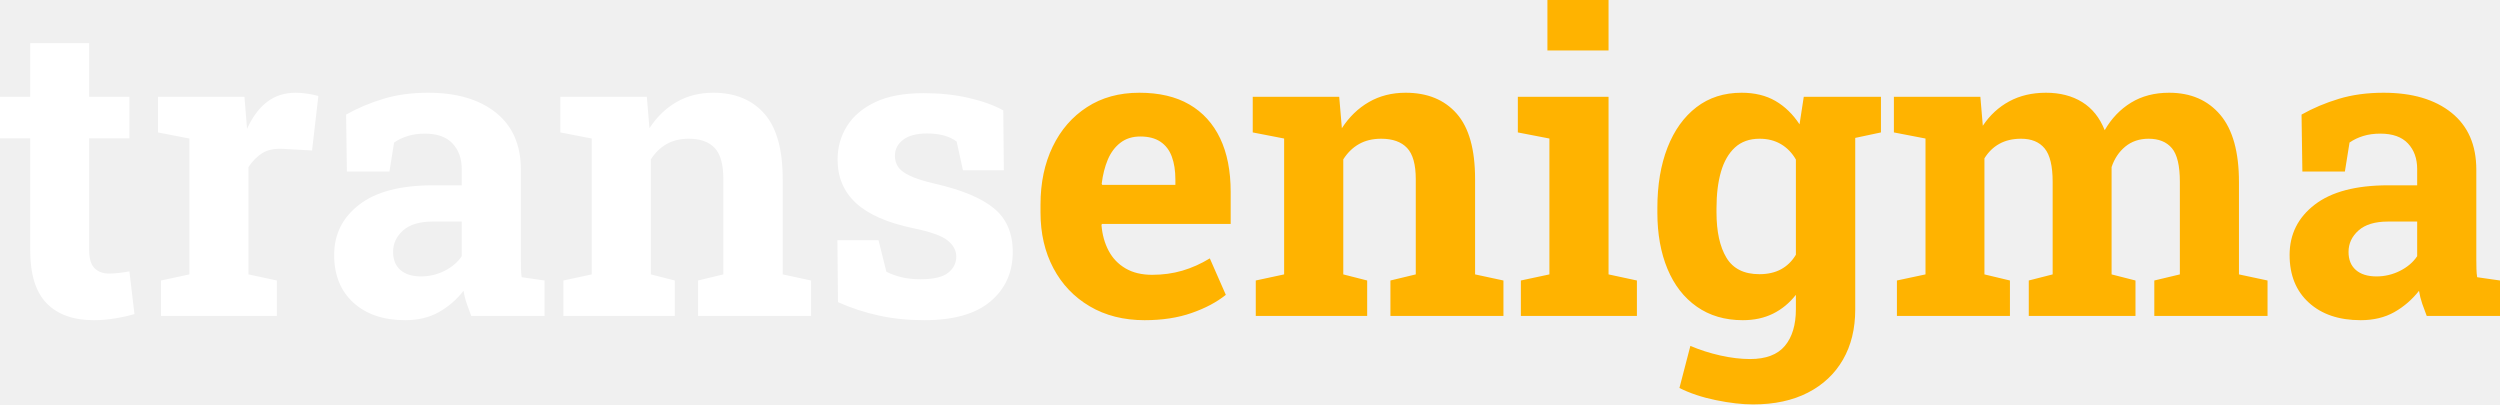
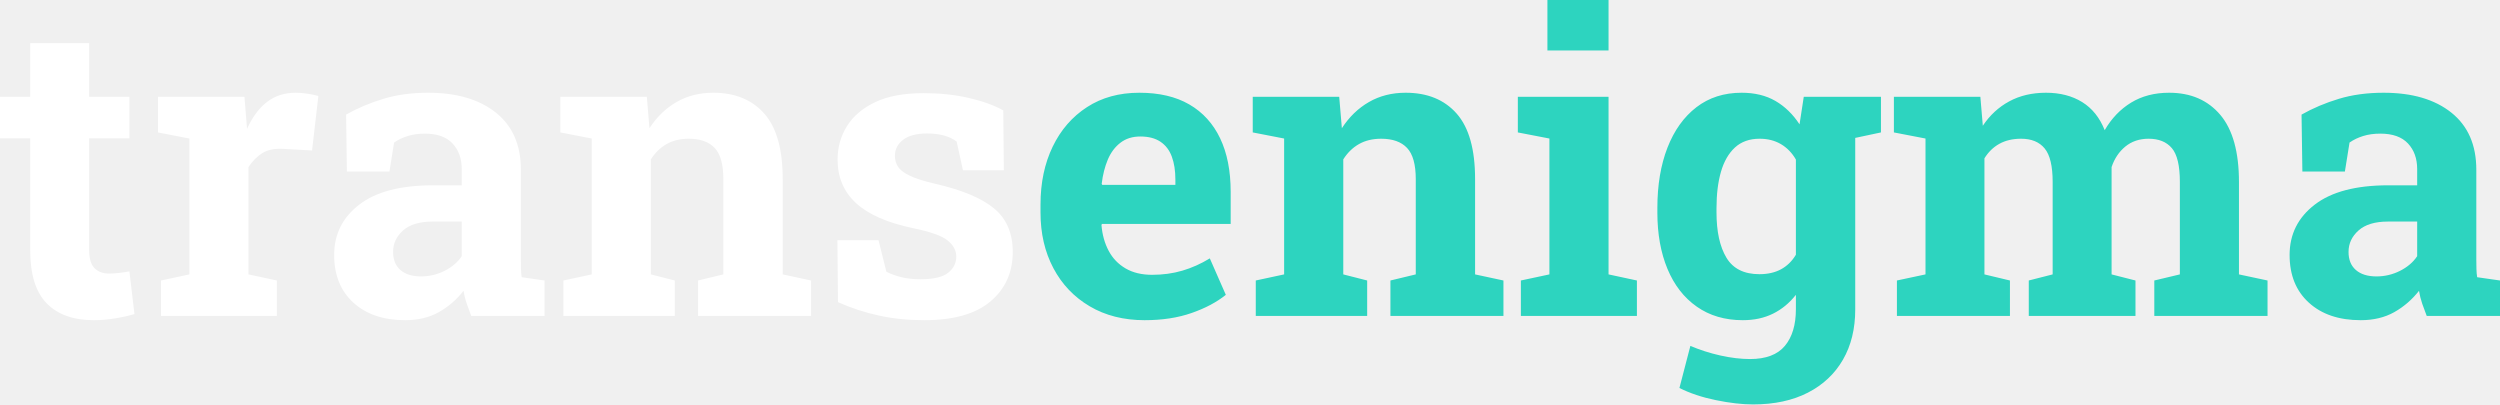
<svg xmlns="http://www.w3.org/2000/svg" viewBox="1.22 -76.17 602.78 97.51" role="img" aria-label="Transenigma">
  <path fill="#FFFFFF" d="M23.83 1.03L23.83 1.03Q16.46 1.03 12.48-3.03Q8.50-7.08 8.50-15.87L8.50-15.87L8.50-42.82L1.22-42.82L1.22-52.83L8.50-52.83L8.50-65.77L22.71-65.77L22.71-52.83L32.42-52.83L32.42-42.82L22.71-42.82L22.71-15.92Q22.71-12.84 24.00-11.52Q25.29-10.21 27.54-10.21L27.54-10.21Q28.71-10.21 30.08-10.38Q31.45-10.55 32.42-10.74L32.42-10.74L33.64-0.44Q31.45 0.20 28.88 0.61Q26.32 1.03 23.83 1.03ZM67.97 0L40.04 0L40.04-8.54L46.88-10.01L46.88-42.77L39.31-44.24L39.31-52.83L60.16-52.83L60.69-46.29L60.79-45.12Q62.74-49.41 65.63-51.61Q68.51-53.81 72.51-53.81L72.51-53.81Q73.78-53.81 75.29-53.59Q76.81-53.37 77.98-53.03L77.98-53.03L76.46-39.89L69.38-40.28Q66.36-40.43 64.48-39.26Q62.60-38.09 61.13-35.89L61.13-35.89L61.13-10.01L67.97-8.54L67.97 0ZM98.93 1.03L98.93 1.03Q91.06 1.03 86.43-3.20Q81.79-7.42 81.79-14.70L81.79-14.70Q81.79-22.17 87.84-26.83Q93.90-31.49 105.57-31.49L105.57-31.49L112.55-31.49L112.55-35.40Q112.55-39.21 110.33-41.58Q108.11-43.95 103.66-43.95L103.66-43.95Q101.37-43.95 99.54-43.38Q97.71-42.82 96.24-41.80L96.24-41.80L95.12-34.81L84.86-34.81L84.67-48.54Q88.82-50.88 93.65-52.34Q98.49-53.81 104.44-53.81L104.44-53.81Q114.79-53.81 120.80-49.00Q126.81-44.19 126.81-35.25L126.81-35.25L126.81-13.48Q126.81-12.40 126.83-11.35Q126.86-10.30 127.00-9.33L127.00-9.33L132.52-8.54L132.52 0L114.84 0Q114.31-1.37 113.77-2.93Q113.23-4.49 112.99-6.05L112.99-6.05Q110.45-2.83 107.01-0.90Q103.56 1.03 98.93 1.03ZM102.73-9.52L102.73-9.52Q105.71-9.52 108.40-10.86Q111.08-12.21 112.55-14.40L112.55-14.40L112.55-22.75L105.52-22.75Q100.83-22.75 98.41-20.61Q96.00-18.46 96.00-15.43L96.00-15.43Q96.00-12.60 97.78-11.06Q99.56-9.52 102.73-9.52ZM163.92 0L137.06 0L137.06-8.54L143.90-10.01L143.90-42.77L136.33-44.24L136.33-52.83L157.18-52.83L157.81-45.26Q160.45-49.32 164.33-51.56Q168.21-53.81 173.19-53.81L173.19-53.81Q181.05-53.81 185.50-48.78Q189.94-43.75 189.94-33.01L189.94-33.01L189.94-10.01L196.78-8.54L196.78 0L169.53 0L169.53-8.54L175.63-10.01L175.63-32.96Q175.63-38.28 173.54-40.50Q171.44-42.72 167.29-42.72L167.29-42.72Q164.21-42.72 161.94-41.43Q159.67-40.14 158.15-37.74L158.15-37.74L158.15-10.01L163.92-8.54L163.92 0ZM224.07 1.03L224.07 1.03Q218.16 1.03 213.06-0.10Q207.96-1.22 203.27-3.32L203.27-3.32L203.13-18.26L213.04-18.26L214.94-10.64Q216.60-9.81 218.58-9.33Q220.56-8.84 223.10-8.84L223.10-8.84Q227.88-8.84 229.83-10.40Q231.79-11.96 231.79-14.31L231.79-14.31Q231.79-16.50 229.71-18.19Q227.64-19.87 221.44-21.14L221.44-21.14Q212.06-23.10 207.62-27.20Q203.17-31.30 203.17-37.70L203.17-37.70Q203.17-42.09 205.40-45.70Q207.62-49.32 212.18-51.51Q216.75-53.71 223.88-53.71L223.88-53.71Q229.83-53.71 234.79-52.56Q239.75-51.42 243.12-49.56L243.12-49.56L243.26-35.11L233.40-35.11L231.88-42.04Q230.57-43.02 228.78-43.51Q227.00-43.99 224.76-43.99L224.76-43.99Q221.00-43.99 218.99-42.48Q216.99-40.97 216.99-38.57L216.99-38.57Q216.99-37.21 217.70-36.04Q218.41-34.86 220.51-33.84Q222.61-32.81 226.61-31.88L226.61-31.88Q236.43-29.64 240.92-25.90Q245.41-22.17 245.41-15.43L245.41-15.43Q245.41-8.06 240.06-3.52Q234.72 1.03 224.07 1.03Z" />
-   <path fill="#FFB300" d="M277.20 1.03L277.20 1.03Q269.63 1.03 263.96-2.32Q258.30-5.66 255.20-11.52Q252.10-17.38 252.10-24.90L252.10-24.90L252.10-26.86Q252.10-34.72 255.03-40.80Q257.96-46.88 263.31-50.34Q268.65-53.81 275.93-53.81L275.93-53.81Q283.11-53.81 287.99-50.98Q292.87-48.14 295.41-42.82Q297.95-37.50 297.95-29.93L297.95-29.93L297.95-22.17L266.89-22.17L266.80-21.88Q267.09-18.41 268.53-15.70Q269.97-12.99 272.61-11.45Q275.24-9.91 279.00-9.91L279.00-9.91Q282.91-9.91 286.30-10.91Q289.70-11.91 292.92-13.87L292.92-13.87L296.78-5.08Q293.51-2.44 288.55-0.71Q283.59 1.03 277.20 1.03ZM266.85-31.84L266.99-31.59L284.62-31.59L284.62-32.86Q284.62-36.08 283.76-38.40Q282.91-40.72 281.03-41.99Q279.15-43.26 276.17-43.26L276.17-43.26Q273.34-43.26 271.39-41.77Q269.43-40.28 268.33-37.70Q267.24-35.11 266.85-31.84L266.85-31.84ZM330.86 0L304.00 0L304.00-8.54L310.84-10.01L310.84-42.77L303.27-44.24L303.27-52.83L324.12-52.83L324.76-45.26Q327.39-49.32 331.27-51.56Q335.16-53.81 340.14-53.81L340.14-53.81Q348.00-53.81 352.44-48.78Q356.88-43.75 356.88-33.01L356.88-33.01L356.88-10.01L363.72-8.54L363.72 0L336.47 0L336.47-8.54L342.58-10.01L342.58-32.96Q342.58-38.28 340.48-40.50Q338.38-42.72 334.23-42.72L334.23-42.72Q331.15-42.72 328.88-41.43Q326.61-40.14 325.10-37.74L325.10-37.74L325.10-10.01L330.86-8.54L330.86 0ZM395.90 0L367.92 0L367.92-8.54L374.80-10.01L374.80-42.77L367.19-44.24L367.19-52.83L389.06-52.83L389.06-10.01L395.90-8.54L395.90 0ZM389.06-64.01L374.32-64.01L374.32-76.17L389.06-76.17L389.06-64.01ZM423.93 21.34L423.93 21.34Q419.92 21.34 414.94 20.31Q409.96 19.29 406.15 17.38L406.15 17.38L408.79 7.23Q412.21 8.69 416.04 9.55Q419.87 10.40 423.19 10.40L423.19 10.40Q428.91 10.40 431.57 7.23Q434.23 4.05 434.23-1.61L434.23-1.61L434.23-5.08Q431.88-2.10 428.71-0.54Q425.54 1.03 421.44 1.03L421.44 1.03Q414.99 1.03 410.35-2.22Q405.71-5.47 403.27-11.33Q400.83-17.19 400.83-24.95L400.83-24.95L400.83-25.98Q400.83-34.33 403.27-40.58Q405.71-46.83 410.25-50.32Q414.79-53.81 421.14-53.81L421.14-53.81Q425.88-53.81 429.30-51.83Q432.71-49.85 435.11-46.19L435.11-46.19L436.13-52.83L454.74-52.83L454.74-44.24L448.54-42.92L448.54-1.56Q448.54 5.42 445.58 10.55Q442.63 15.67 437.11 18.51Q431.59 21.34 423.93 21.34ZM425.44-10.06L425.44-10.06Q428.47-10.06 430.66-11.25Q432.86-12.45 434.23-14.75L434.23-14.75L434.23-37.70Q432.86-40.09 430.64-41.41Q428.42-42.72 425.49-42.72L425.49-42.72Q421.83-42.72 419.53-40.60Q417.24-38.48 416.16-34.74Q415.09-31.01 415.09-25.98L415.09-25.98L415.09-24.95Q415.09-18.02 417.48-14.04Q419.87-10.06 425.44-10.06ZM485.84 0L458.59 0L458.59-8.54L465.48-10.01L465.48-42.77L457.86-44.24L457.86-52.83L478.71-52.83L479.30-45.85Q481.84-49.66 485.67-51.73Q489.50-53.81 494.53-53.81L494.53-53.81Q499.61-53.81 503.25-51.56Q506.88-49.32 508.69-44.78L508.69-44.78Q511.13-49.02 515.04-51.42Q518.95-53.81 524.22-53.81L524.22-53.81Q532.03-53.81 536.55-48.49Q541.06-43.16 541.06-32.28L541.06-32.28L541.06-10.01L547.95-8.54L547.95 0L520.65 0L520.65-8.54L526.81-10.01L526.81-32.32Q526.81-38.18 524.88-40.45Q522.95-42.72 519.29-42.72L519.29-42.72Q515.97-42.72 513.67-40.84Q511.38-38.96 510.35-35.89L510.35-35.89L510.35-10.01L516.11-8.54L516.11 0L490.38 0L490.38-8.54L496.14-10.01L496.14-32.32Q496.14-38.04 494.21-40.38Q492.29-42.72 488.53-42.72L488.53-42.72Q485.50-42.72 483.30-41.50Q481.10-40.28 479.69-37.99L479.69-37.99L479.69-10.01L485.84-8.54L485.84 0ZM570.41 1.03L570.41 1.03Q562.55 1.03 557.91-3.20Q553.27-7.42 553.27-14.70L553.27-14.70Q553.27-22.17 559.33-26.83Q565.38-31.49 577.05-31.49L577.05-31.49L584.03-31.49L584.03-35.40Q584.03-39.21 581.81-41.58Q579.59-43.95 575.15-43.95L575.15-43.95Q572.85-43.95 571.02-43.38Q569.19-42.82 567.72-41.80L567.72-41.80L566.60-34.81L556.35-34.81L556.15-48.54Q560.30-50.88 565.14-52.34Q569.97-53.81 575.93-53.81L575.93-53.81Q586.28-53.81 592.29-49.00Q598.29-44.19 598.29-35.25L598.29-35.25L598.29-13.48Q598.29-12.40 598.32-11.35Q598.34-10.30 598.49-9.33L598.49-9.33L604.00-8.54L604.00 0L586.33 0Q585.79-1.37 585.25-2.93Q584.72-4.49 584.47-6.05L584.47-6.05Q581.93-2.83 578.49-0.90Q575.05 1.03 570.41 1.03ZM574.22-9.52L574.22-9.52Q577.20-9.52 579.88-10.86Q582.57-12.21 584.03-14.40L584.03-14.40L584.03-22.75L577.00-22.75Q572.31-22.75 569.90-20.61Q567.48-18.46 567.48-15.43L567.48-15.43Q567.48-12.60 569.26-11.06Q571.04-9.52 574.22-9.52Z" />
+   <path fill="#2DD4BF" d="M277.20 1.03L277.20 1.03Q269.63 1.03 263.96-2.32Q258.30-5.66 255.20-11.52Q252.10-17.38 252.10-24.90L252.10-24.90L252.10-26.86Q252.10-34.72 255.03-40.80Q257.96-46.88 263.31-50.34Q268.65-53.81 275.93-53.81L275.93-53.81Q283.11-53.81 287.99-50.98Q292.87-48.14 295.41-42.82Q297.95-37.50 297.95-29.93L297.95-29.93L297.95-22.17L266.89-22.17L266.80-21.88Q267.09-18.41 268.53-15.70Q269.97-12.99 272.61-11.45Q275.24-9.91 279.00-9.91L279.00-9.91Q282.91-9.91 286.30-10.91Q289.70-11.91 292.92-13.87L292.92-13.87L296.78-5.08Q293.51-2.44 288.55-0.71Q283.59 1.03 277.20 1.03ZM266.85-31.84L266.99-31.59L284.62-31.59L284.62-32.86Q284.62-36.08 283.76-38.40Q282.91-40.72 281.03-41.99Q279.15-43.26 276.17-43.26L276.17-43.26Q273.34-43.26 271.39-41.77Q269.43-40.28 268.33-37.70Q267.24-35.11 266.85-31.84L266.85-31.84ZM330.86 0L304.00 0L304.00-8.54L310.84-10.01L310.84-42.77L303.27-44.24L303.27-52.83L324.12-52.83L324.76-45.26Q327.39-49.32 331.27-51.56Q335.16-53.81 340.14-53.81L340.14-53.81Q348.00-53.81 352.44-48.78Q356.88-43.75 356.88-33.01L356.88-33.01L356.88-10.01L363.72-8.54L363.72 0L336.47 0L336.47-8.54L342.58-10.01L342.58-32.96Q342.58-38.28 340.48-40.50Q338.38-42.72 334.23-42.72L334.23-42.72Q331.15-42.72 328.88-41.43Q326.61-40.14 325.10-37.74L325.10-37.74L325.10-10.01L330.86-8.54L330.86 0ZM395.90 0L367.92 0L367.92-8.54L374.80-10.01L374.80-42.77L367.19-44.24L367.19-52.83L389.06-52.83L389.06-10.01L395.90-8.54L395.90 0ZM389.06-64.01L374.32-64.01L374.32-76.17L389.06-76.17L389.06-64.01ZM423.93 21.34L423.93 21.34Q419.92 21.34 414.94 20.31Q409.96 19.29 406.15 17.38L406.15 17.38L408.79 7.23Q412.21 8.69 416.04 9.55Q419.87 10.40 423.19 10.40L423.19 10.40Q428.91 10.40 431.57 7.23Q434.23 4.05 434.23-1.61L434.23-1.61L434.23-5.08Q431.88-2.10 428.71-0.54Q425.54 1.03 421.44 1.03L421.44 1.03Q414.99 1.03 410.35-2.22Q405.71-5.47 403.27-11.33Q400.83-17.19 400.83-24.95L400.83-24.95L400.83-25.98Q400.83-34.33 403.27-40.58Q405.71-46.83 410.25-50.32Q414.79-53.81 421.14-53.81L421.14-53.81Q425.88-53.81 429.30-51.83Q432.71-49.85 435.11-46.19L435.11-46.19L436.13-52.83L454.74-52.83L454.74-44.24L448.54-42.92L448.54-1.56Q448.54 5.42 445.58 10.55Q442.63 15.67 437.11 18.51Q431.59 21.34 423.93 21.34ZM425.44-10.06L425.44-10.06Q428.47-10.06 430.66-11.25Q432.86-12.45 434.23-14.75L434.23-14.75L434.23-37.70Q432.86-40.09 430.64-41.41Q428.42-42.72 425.49-42.72L425.49-42.72Q421.83-42.72 419.53-40.60Q417.24-38.48 416.16-34.74Q415.09-31.01 415.09-25.98L415.09-25.98L415.09-24.95Q415.09-18.02 417.48-14.04Q419.87-10.06 425.44-10.06ZM485.84 0L458.59 0L458.59-8.54L465.48-10.01L465.48-42.77L457.86-44.24L457.86-52.83L478.71-52.83L479.30-45.85Q481.84-49.66 485.67-51.73Q489.50-53.81 494.53-53.81L494.53-53.81Q499.61-53.81 503.25-51.56Q506.88-49.32 508.69-44.78L508.69-44.78Q511.13-49.02 515.04-51.42Q518.95-53.81 524.22-53.81L524.22-53.81Q532.03-53.81 536.55-48.49Q541.06-43.16 541.06-32.28L541.06-32.28L541.06-10.01L547.95-8.54L547.95 0L520.65 0L520.65-8.54L526.81-10.01L526.81-32.32Q526.81-38.18 524.88-40.45Q522.95-42.72 519.29-42.72L519.29-42.72Q515.97-42.72 513.67-40.84Q511.38-38.96 510.35-35.89L510.35-35.89L510.35-10.01L516.11-8.54L516.11 0L490.38 0L490.38-8.54L496.14-10.01L496.14-32.32Q496.14-38.04 494.21-40.38Q492.29-42.72 488.53-42.72L488.53-42.72Q485.50-42.72 483.30-41.50Q481.10-40.28 479.69-37.99L479.69-37.99L479.69-10.01L485.84-8.54L485.84 0ZM570.41 1.03L570.41 1.03Q562.55 1.03 557.91-3.20Q553.27-7.42 553.27-14.70L553.27-14.70Q553.27-22.17 559.33-26.83Q565.38-31.49 577.05-31.49L577.05-31.49L584.03-31.49L584.03-35.40Q584.03-39.21 581.81-41.58Q579.59-43.95 575.15-43.95L575.15-43.95Q572.85-43.95 571.02-43.38Q569.19-42.82 567.72-41.80L567.72-41.80L566.60-34.81L556.35-34.81L556.15-48.54Q560.30-50.88 565.14-52.34Q569.97-53.81 575.93-53.81L575.93-53.81Q586.28-53.81 592.29-49.00Q598.29-44.19 598.29-35.25L598.29-35.25L598.29-13.48Q598.29-12.40 598.32-11.35Q598.34-10.30 598.49-9.33L598.49-9.33L604.00-8.54L604.00 0L586.33 0Q585.79-1.37 585.25-2.93Q584.72-4.49 584.47-6.05L584.47-6.05Q581.93-2.83 578.49-0.90Q575.05 1.03 570.41 1.03ZM574.22-9.52L574.22-9.52Q577.20-9.52 579.88-10.86Q582.57-12.21 584.03-14.40L584.03-14.40L584.03-22.75L577.00-22.75Q572.31-22.75 569.90-20.61Q567.48-18.46 567.48-15.43L567.48-15.43Q567.48-12.60 569.26-11.06Q571.04-9.52 574.22-9.52Z" />
</svg>
